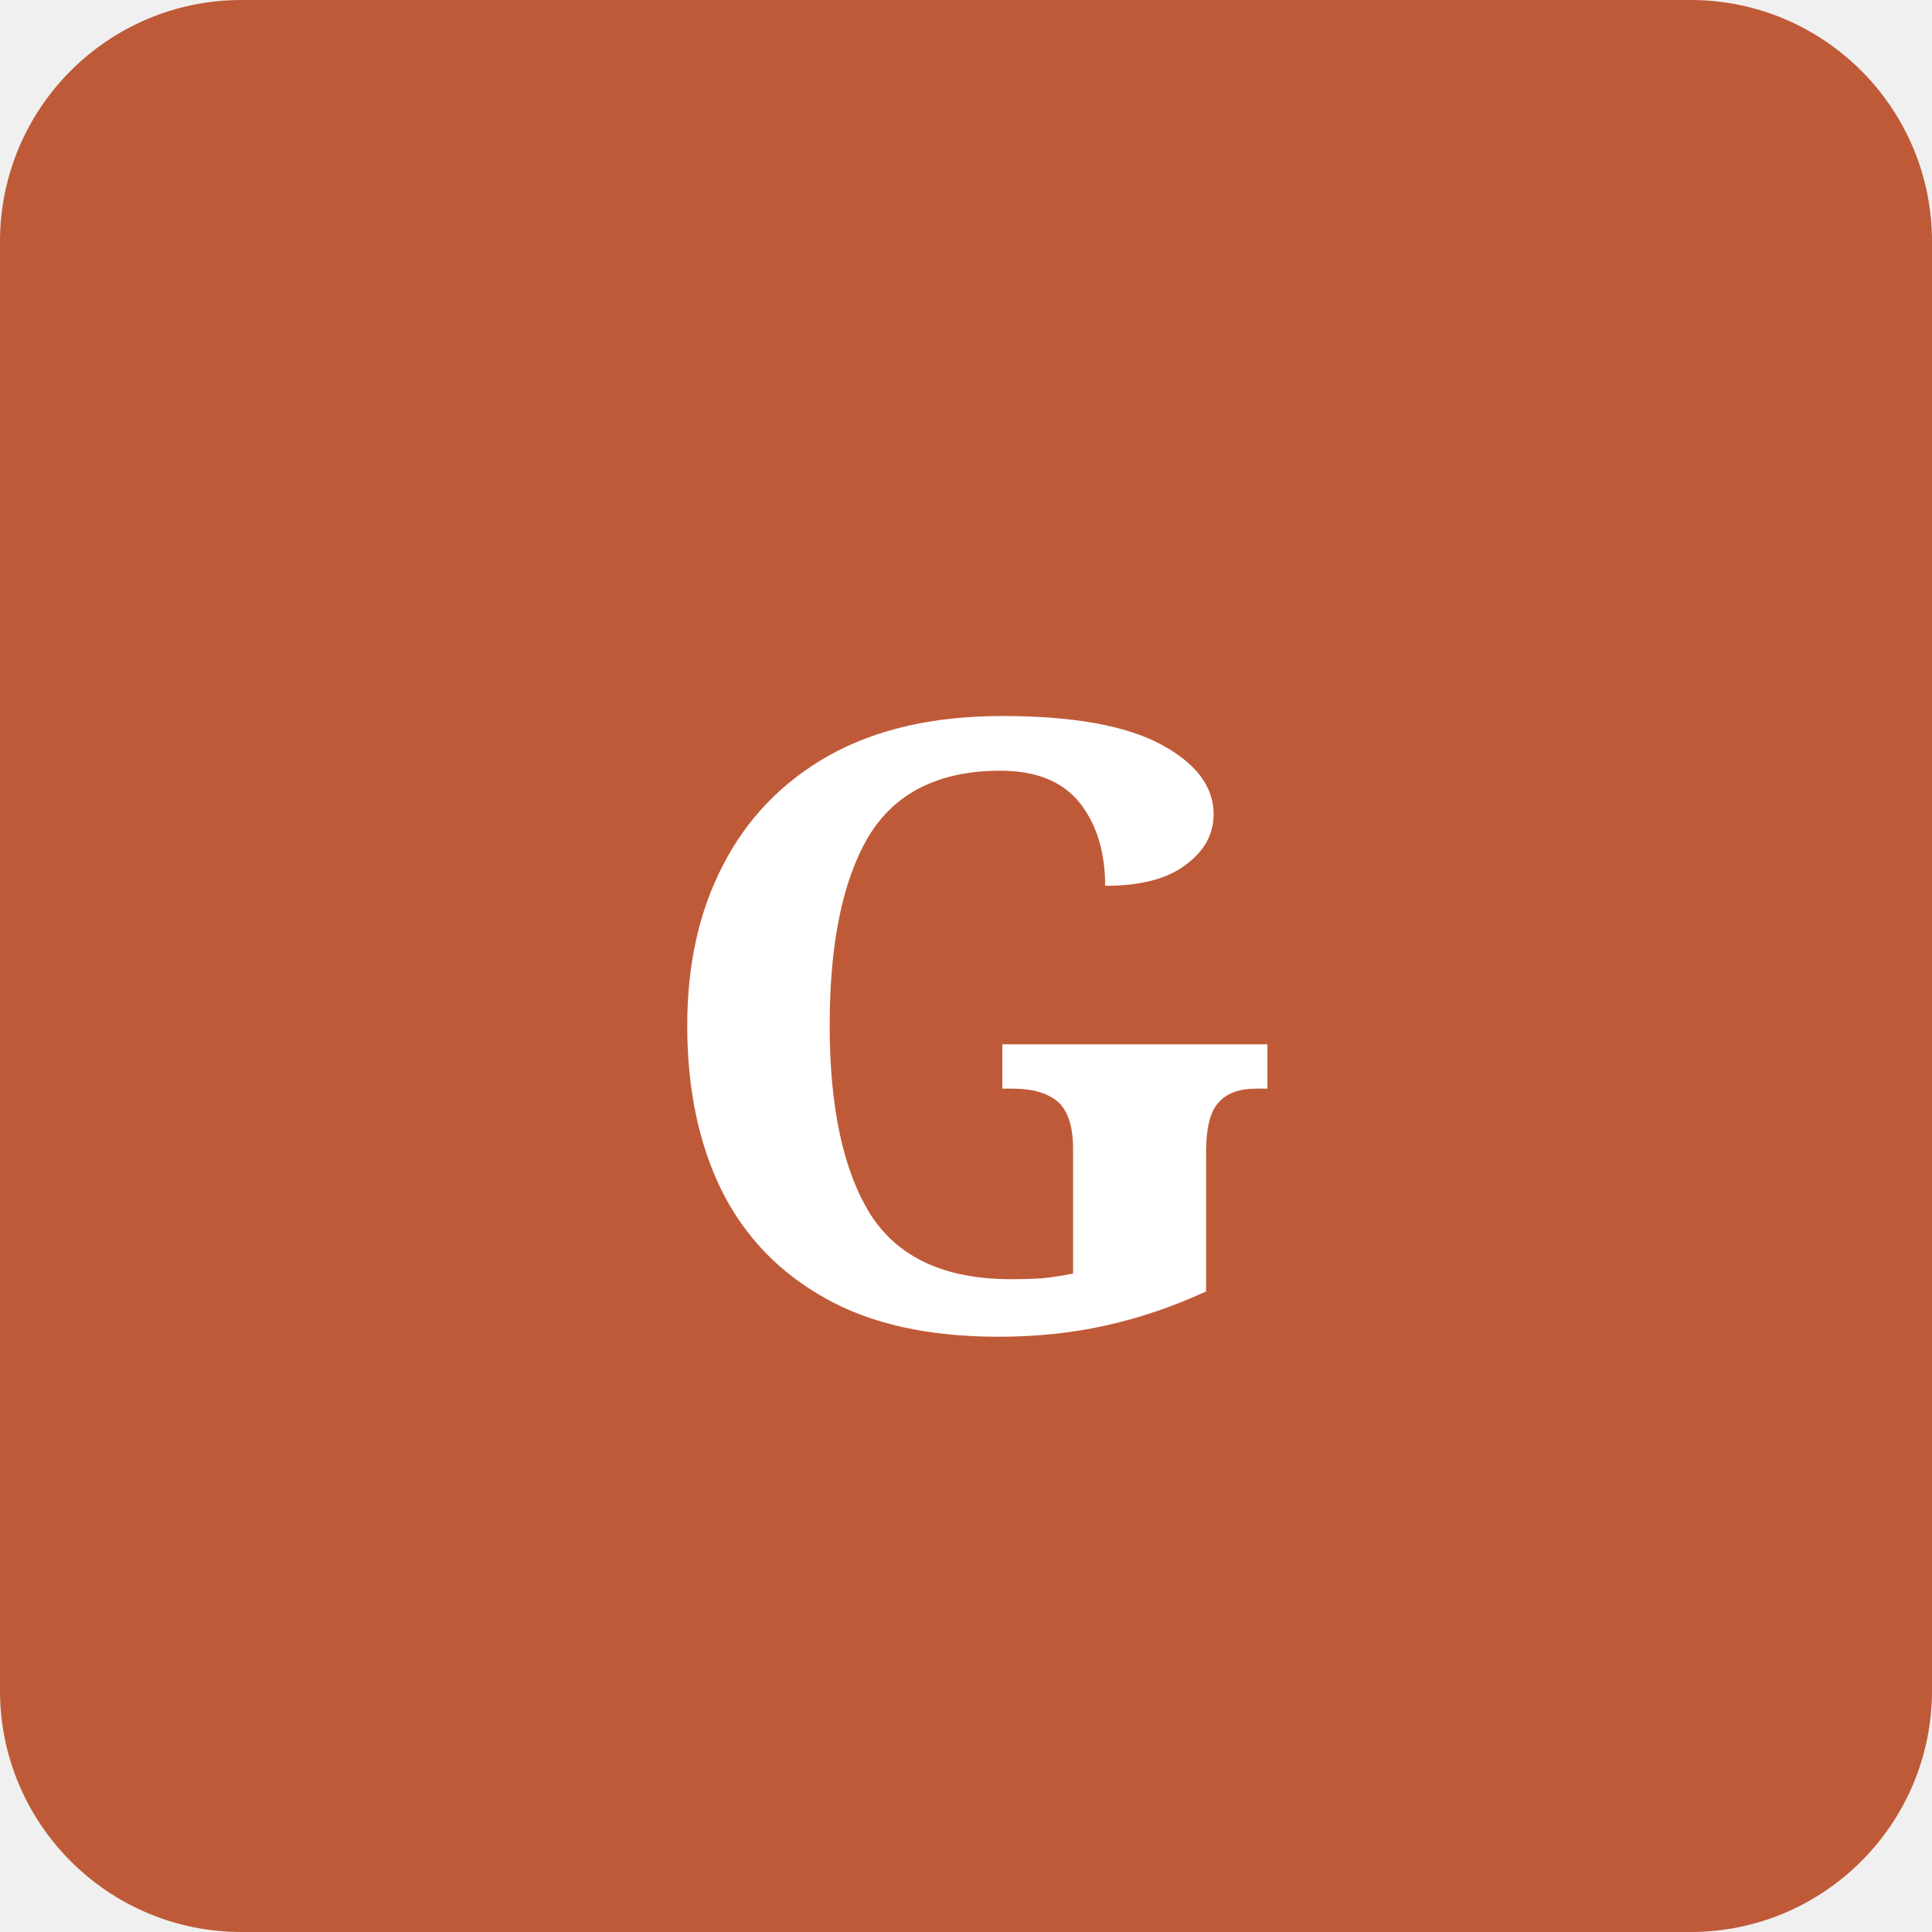
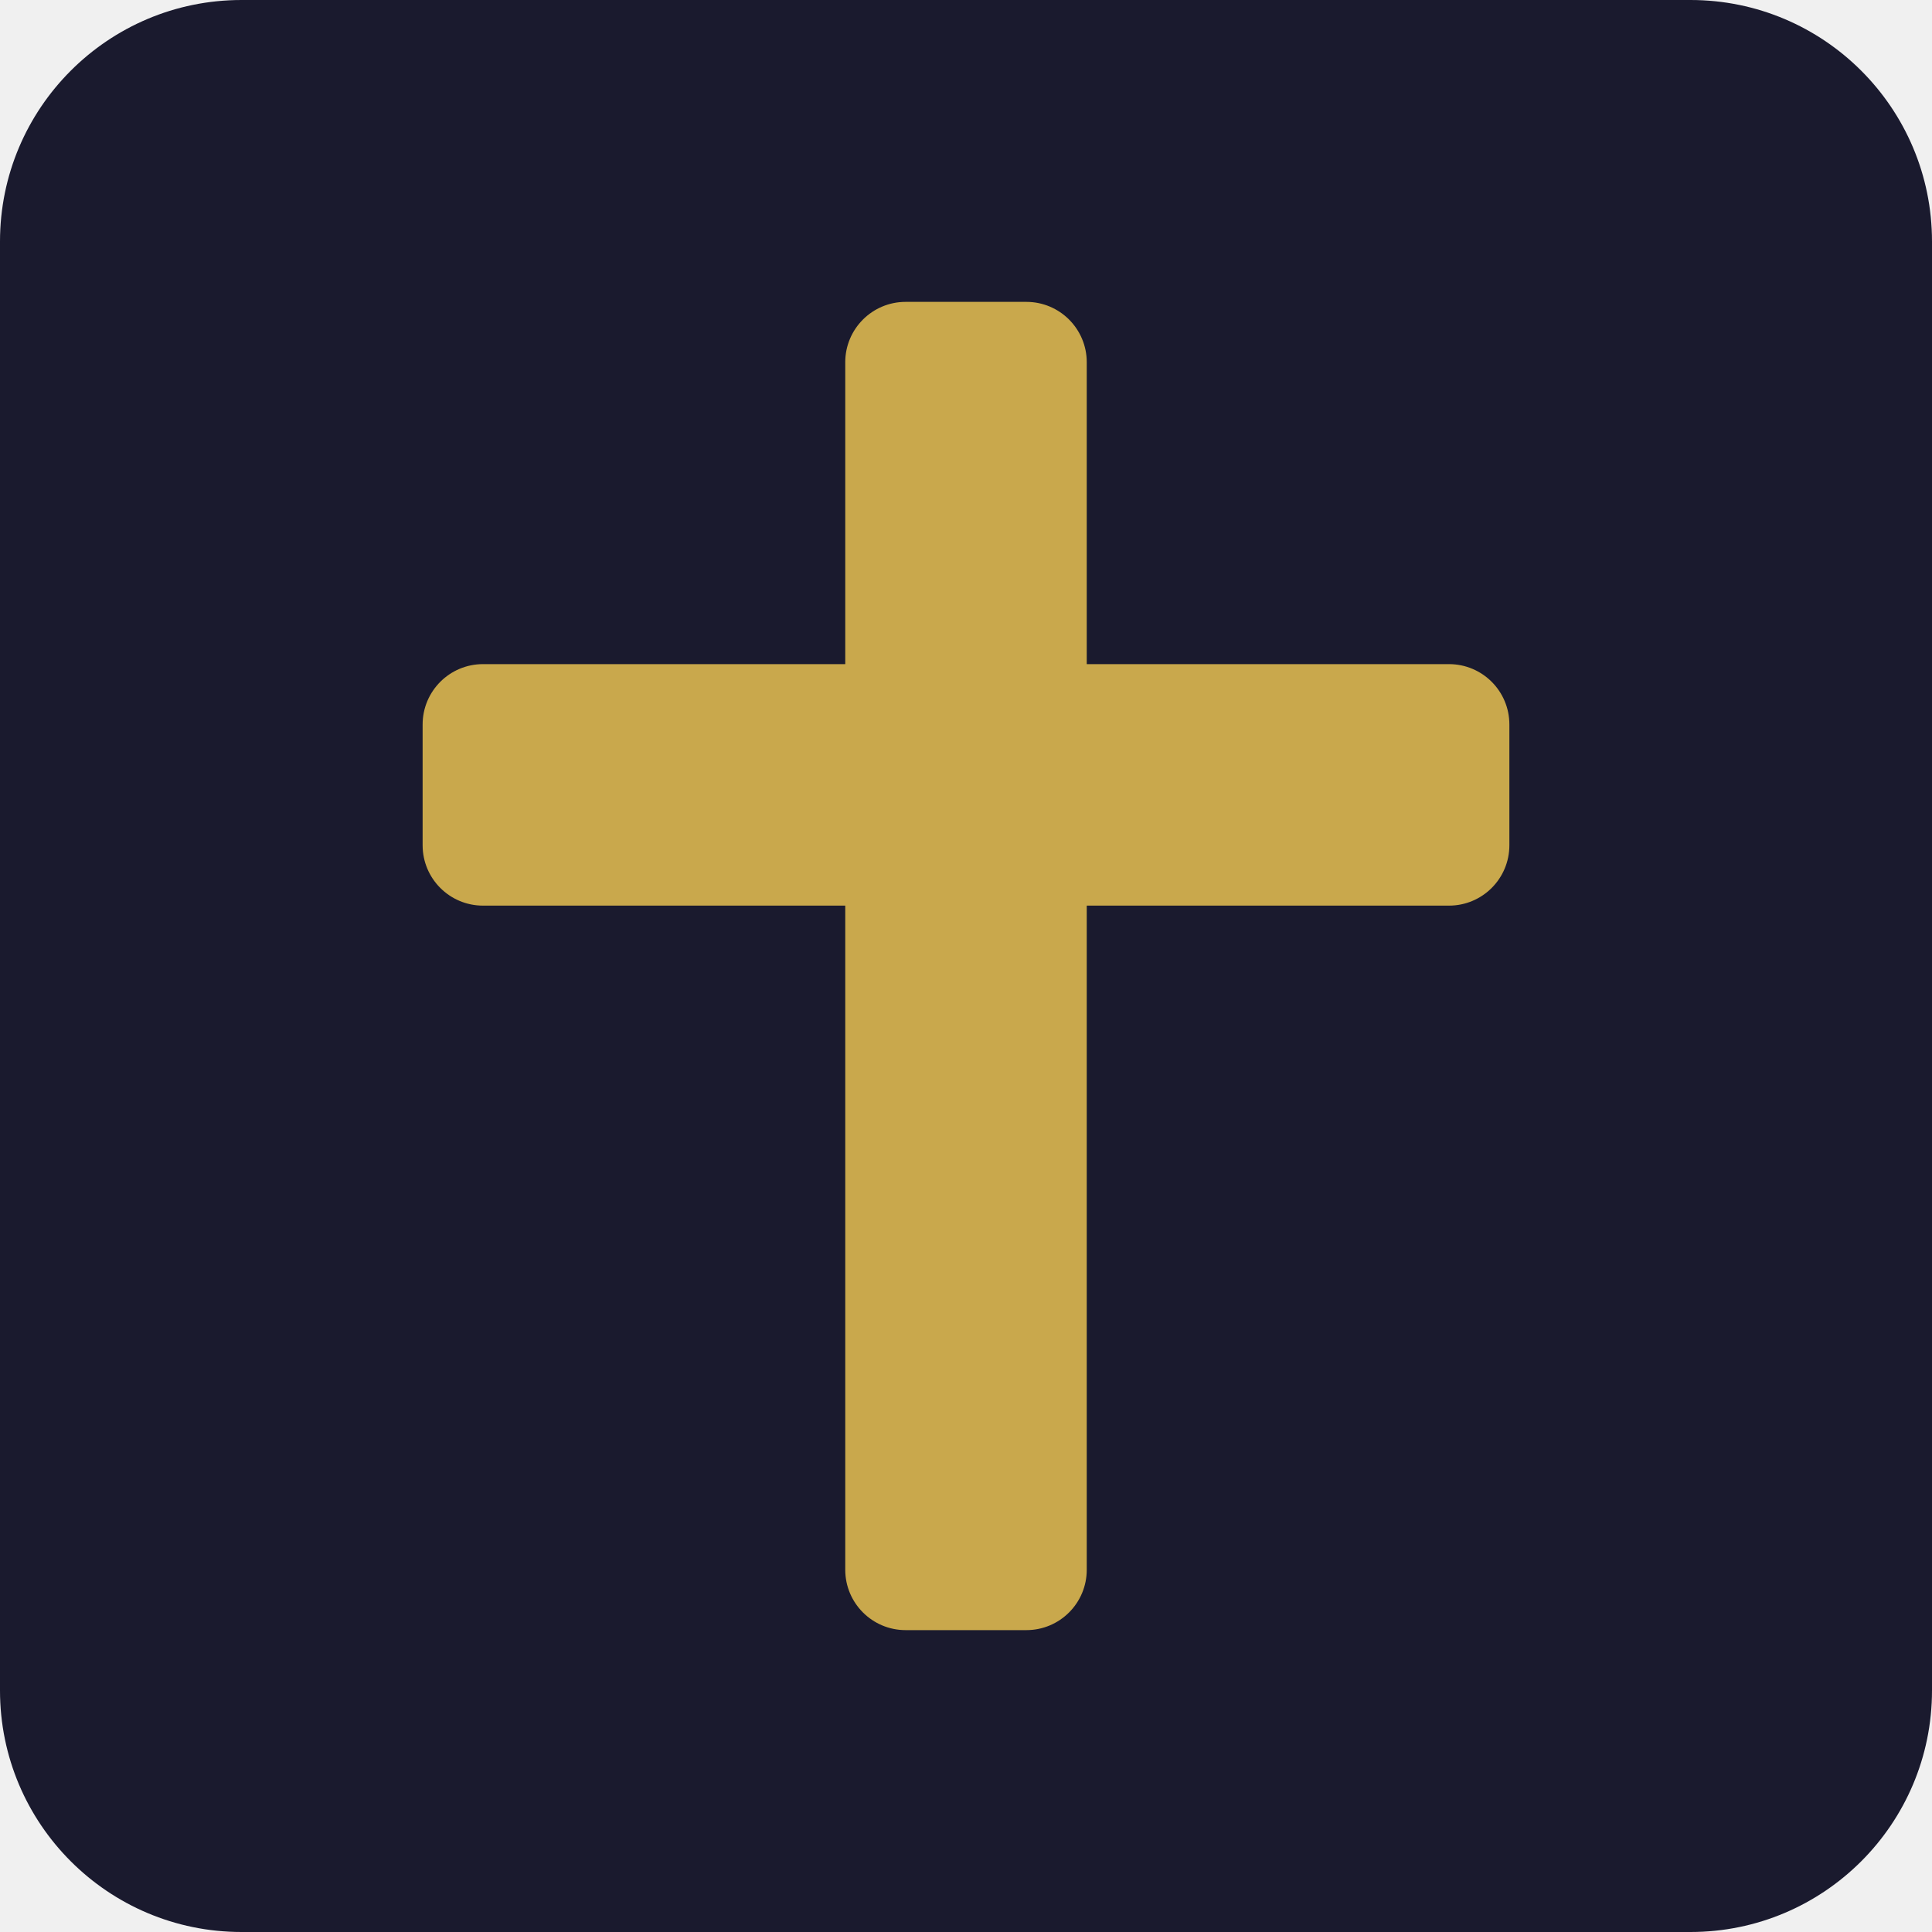
<svg xmlns="http://www.w3.org/2000/svg" viewBox="0 0 32 32">
-   <rect width="32" height="32" rx="4" fill="#bf5a38" />
-   <text x="16" y="22" font-family="Georgia, serif" font-size="14" font-weight="bold" fill="white" text-anchor="middle">G</text>
+   <rect width="32" height="32" rx="4" fill="#1a1a2e" />
+   <rect x="14" y="5" width="4" height="22" rx="1" fill="#c9a84c" />
+   <rect x="7" y="11" width="18" height="4" rx="1" fill="#c9a84c" />
</svg>
